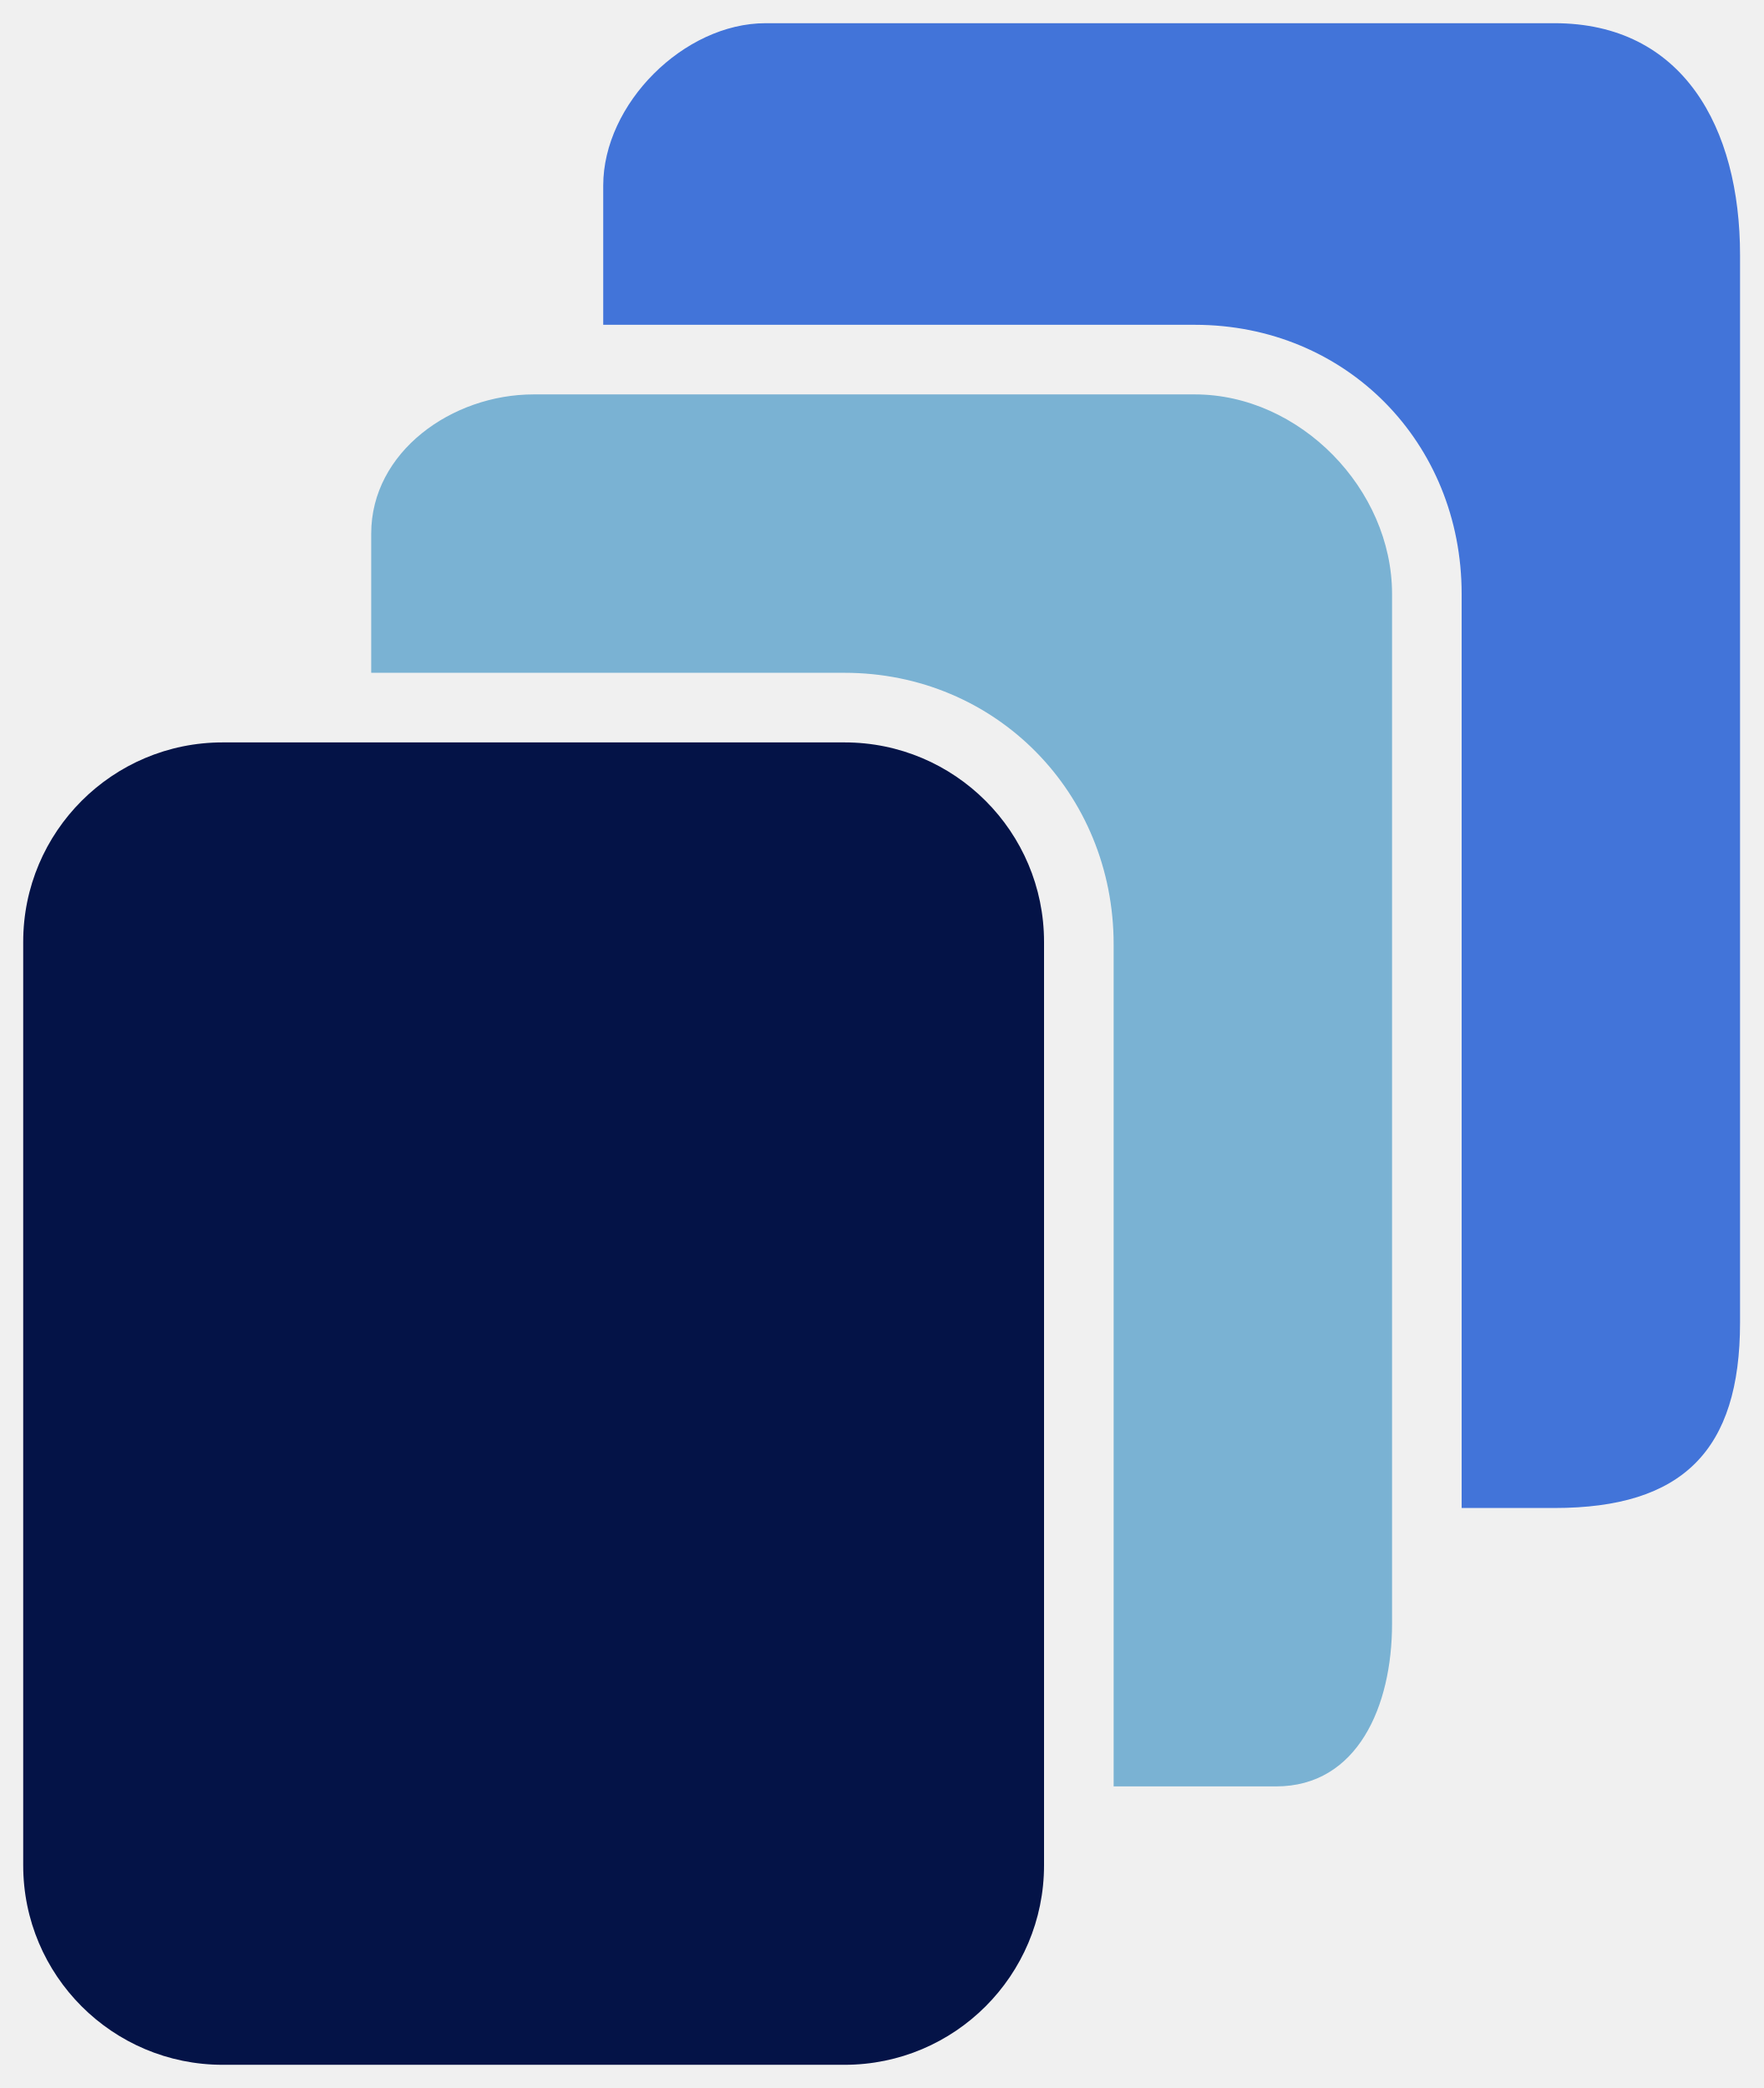
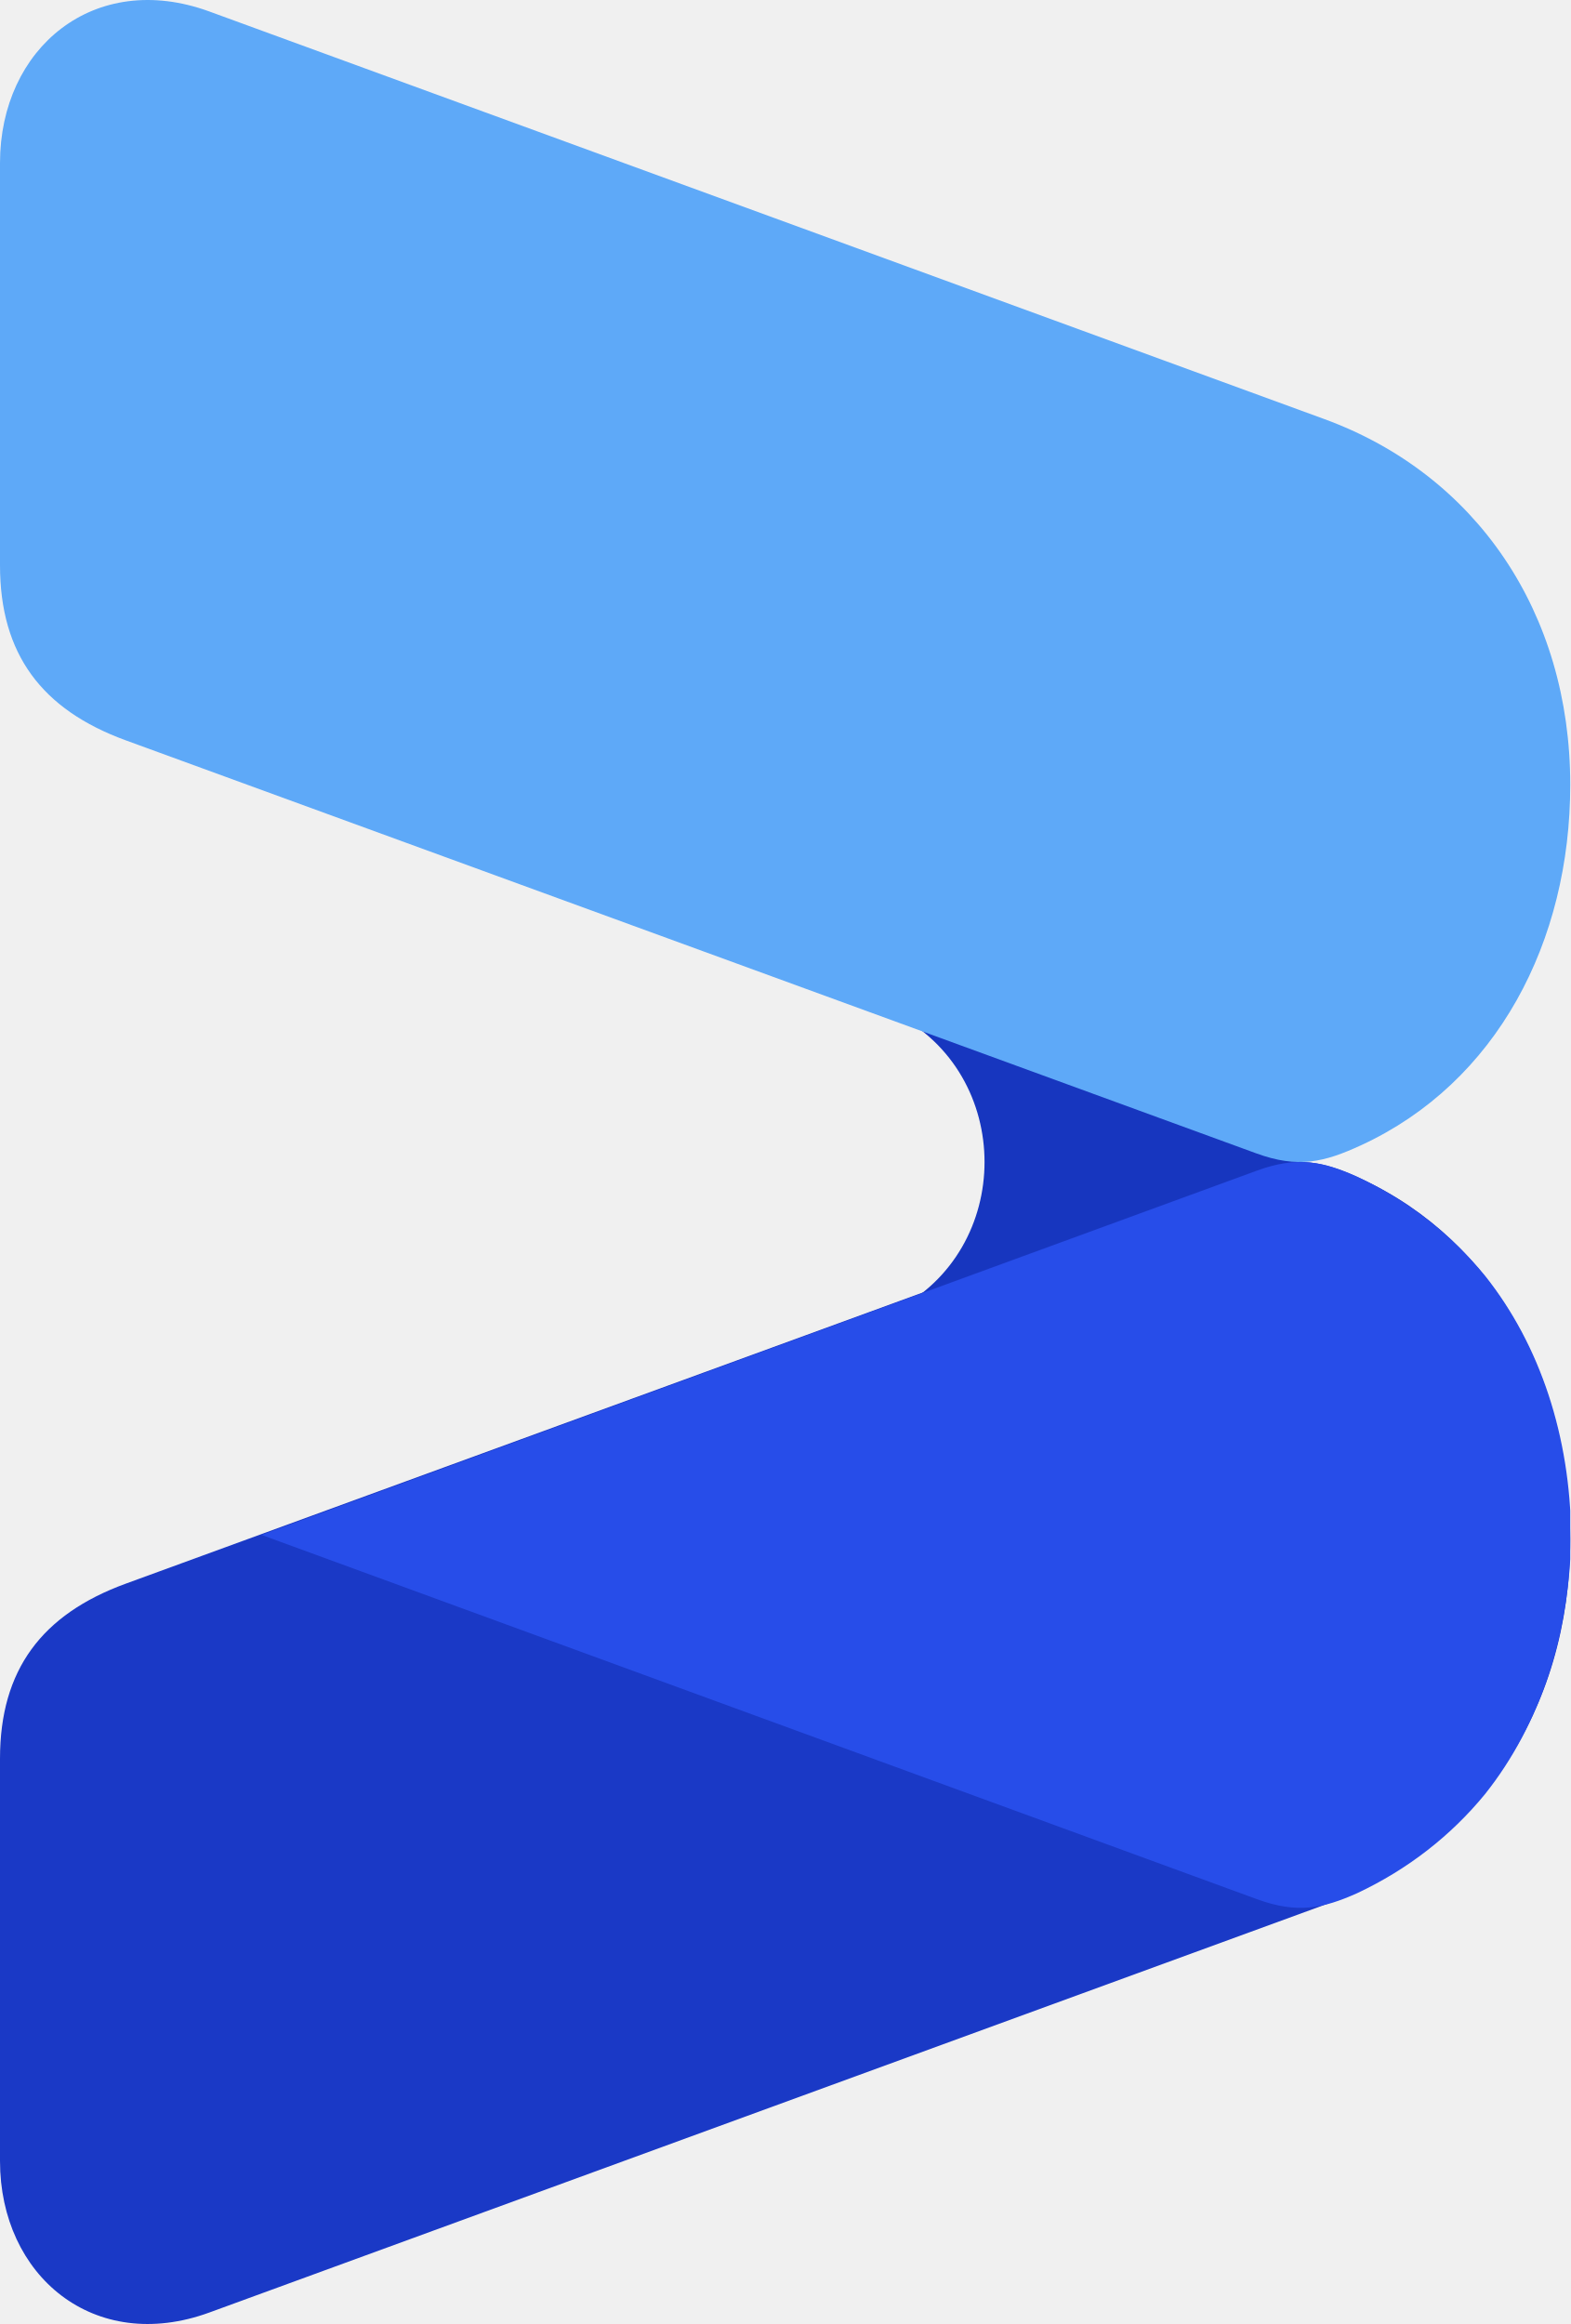
- <svg xmlns="http://www.w3.org/2000/svg" width="760" height="900" viewBox="0 0 760 900" fill="none">
-   <path d="M515 170C560.228 170 600 210.772 600 256C600 256 600 664.772 600 700C600 735.228 585.228 770 550 770H480V407C480 341.772 429.228 290 364 290H160V230C160 194.772 194.772 170 230 170C265.228 170 515 170 515 170Z" fill="#7AB2D3" />
-   <path d="M670 10C725.228 10 750 54.772 750 110V570C750 625.228 725.228 650 670 650H630V256C630 190.772 580.228 140 515 140H260V80C260 44.772 294.772 10 330 10L670 10Z" fill="#4274D9" />
-   <path d="M10 406C10 358.504 48.504 320 96 320H364C411.496 320 450 358.504 450 406V804C450 851.496 411.496 890 364 890H96C48.504 890 10 851.496 10 804V406Z" fill="#041347" />
+ <svg xmlns="http://www.w3.org/2000/svg" width="300" height="444" viewBox="0 0 300 444" fill="none">
+   <g clip-path="url(#clip0_550_30)">
+     <path d="M249 221.999L170.827 250.436C193.859 238.8 193.856 205.188 170.818 193.559L249 221.999Z" fill="#1736BF" />
+     <path d="M40 2.195L253 80.059C282 90.66 300 116.995 300 149.937C300 179.885 286 206.838 260 218.817C253 222.042 248 223.27 240 220.345L24 141.432C8 135.582 0 124.981 0 108.01V31.144C0 9.182 18 -5.841 40 2.195Z" fill="#5EA9F8" />
+     <path d="M40 441.805L253 363.941C282 353.339 300 327.005 300 294.063C300 264.115 286 237.162 260 225.183C253 221.958 248 220.73 240 223.655L24 302.568C8 308.418 0 319.019 0 335.99V412.856C0 434.818 18 449.842 40 441.805Z" fill="#1A39C6" />
+     <path d="M240.138 223.658C247.788 220.857 252.695 221.858 259.229 224.773C268.943 229.328 277.209 235.781 283.717 243.727C294.33 257.063 299.975 274.543 300.165 293.247C299.976 311.951 294.33 329.431 283.717 342.768C277.217 350.703 268.965 357.15 259.268 361.703C252.714 364.632 247.803 365.644 240.138 362.837L49.973 293.247L240.138 223.658Z" fill="#274DE9" />
+   </g>
+   <defs>
+     <clipPath id="clip0_550_30">
+       <rect width="300" height="444" fill="white" />
+     </clipPath>
+   </defs>
</svg>
